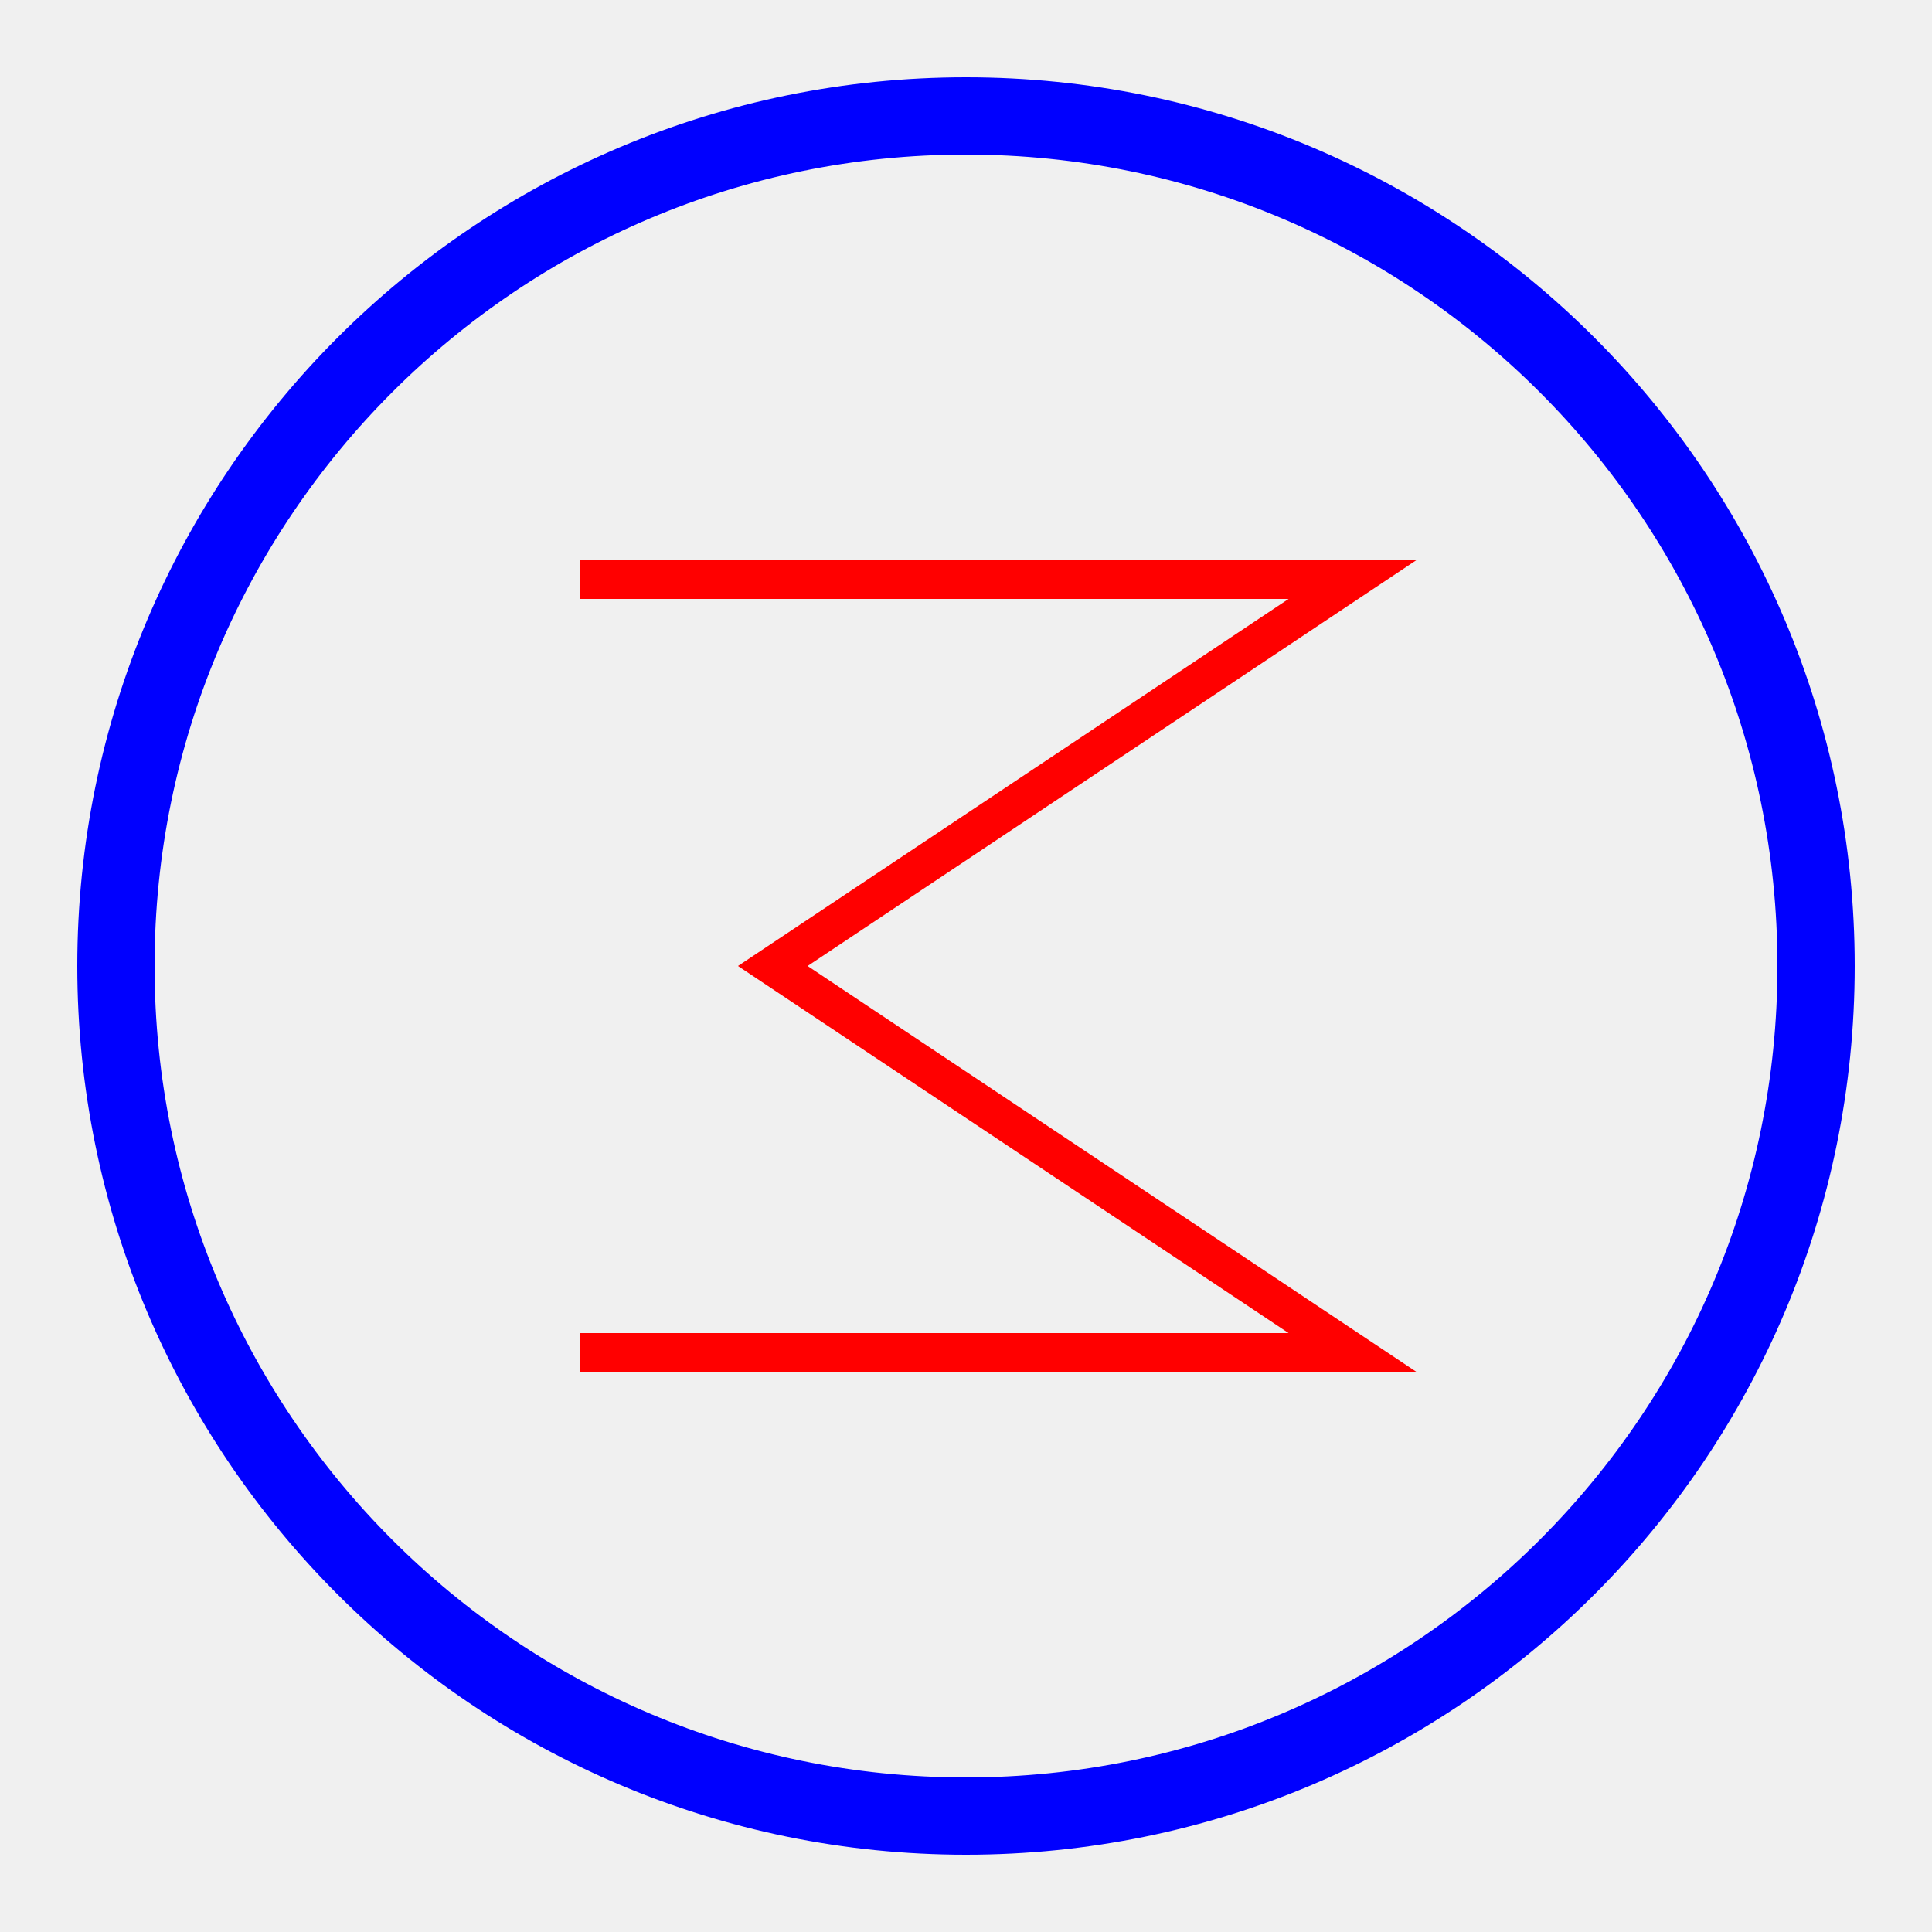
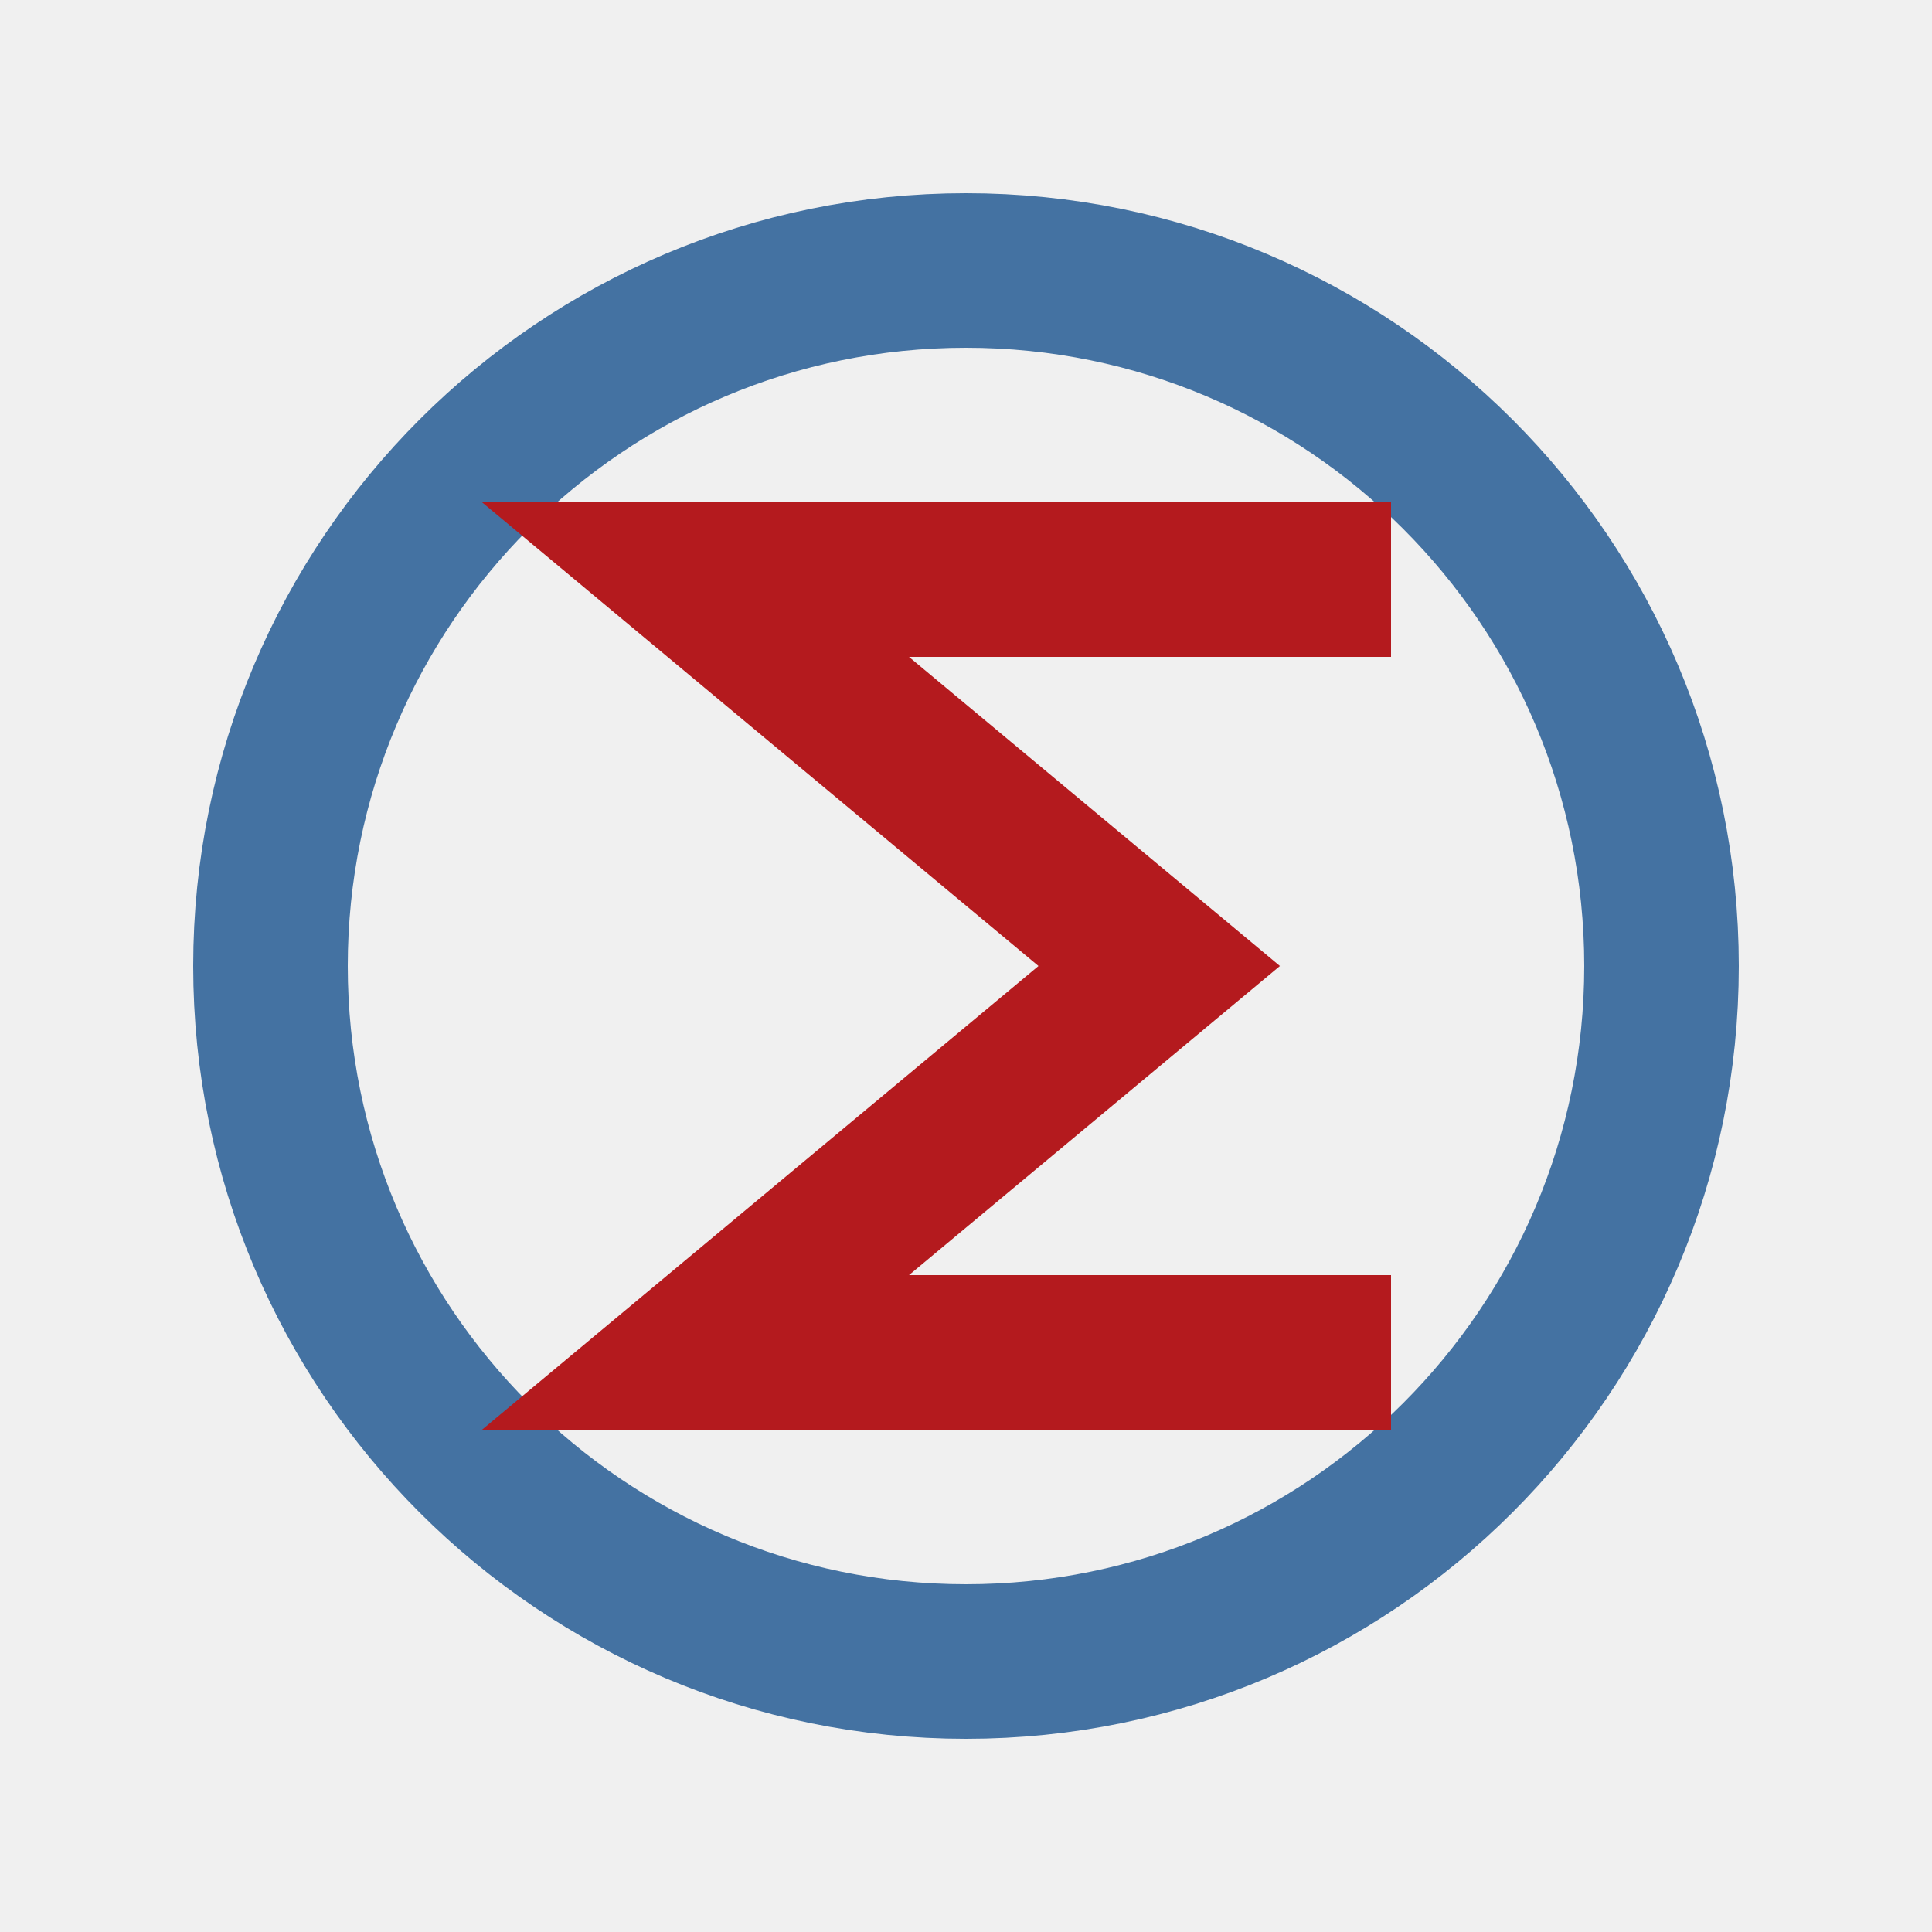
<svg width="50" height="50">
  <g>
-     <circle cx="25" cy="25" r="22" stroke="blue" stroke-width="2" fill="white" fill-opacity="0" />
-     <polyline points="15,15 35,15 20,25 35,35 15,35" stroke="red" stroke-width="1" fill="white" fill-opacity="0" />
+     <circle cx="25" cy="25" r="18" style="stroke:#4472A2;" stroke-width="4" fill="white" fill-opacity="0" />
+     <polyline points="36,15 18,15 30,25 18,35 36,35" style="stroke:#B41A1E;" stroke-width="4" fill="white" fill-opacity="0" />
  </g>
</svg>
